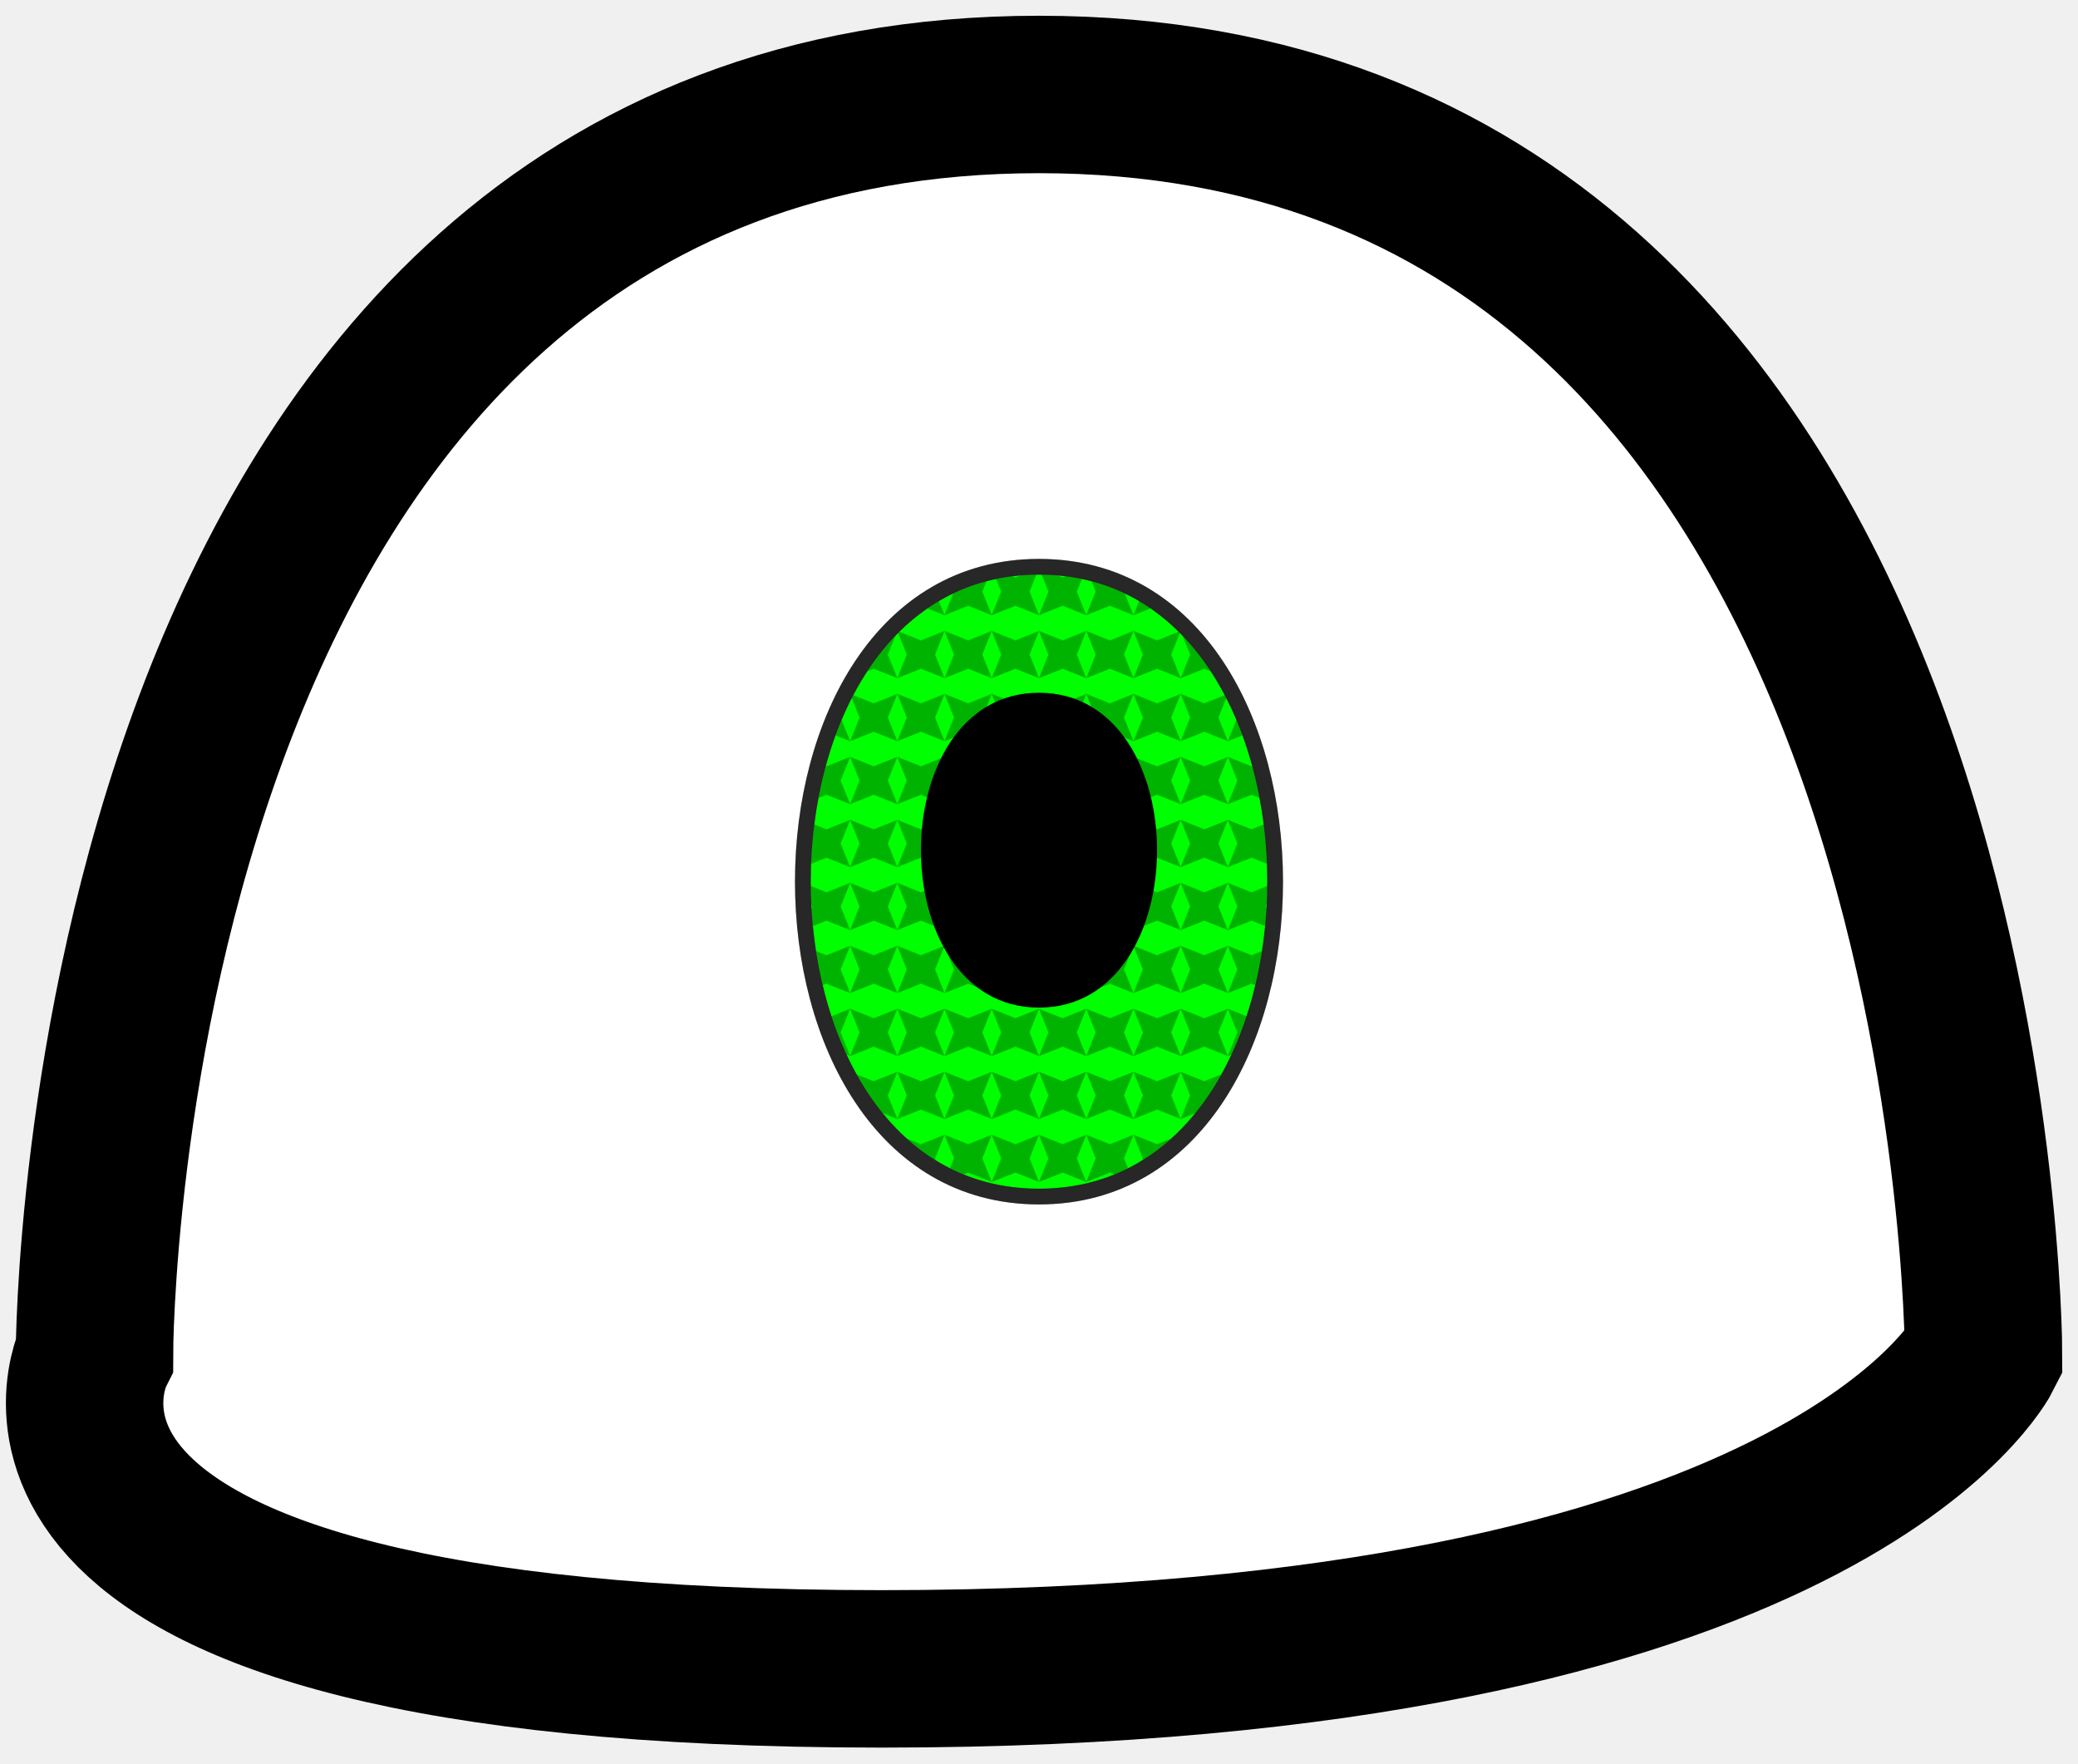
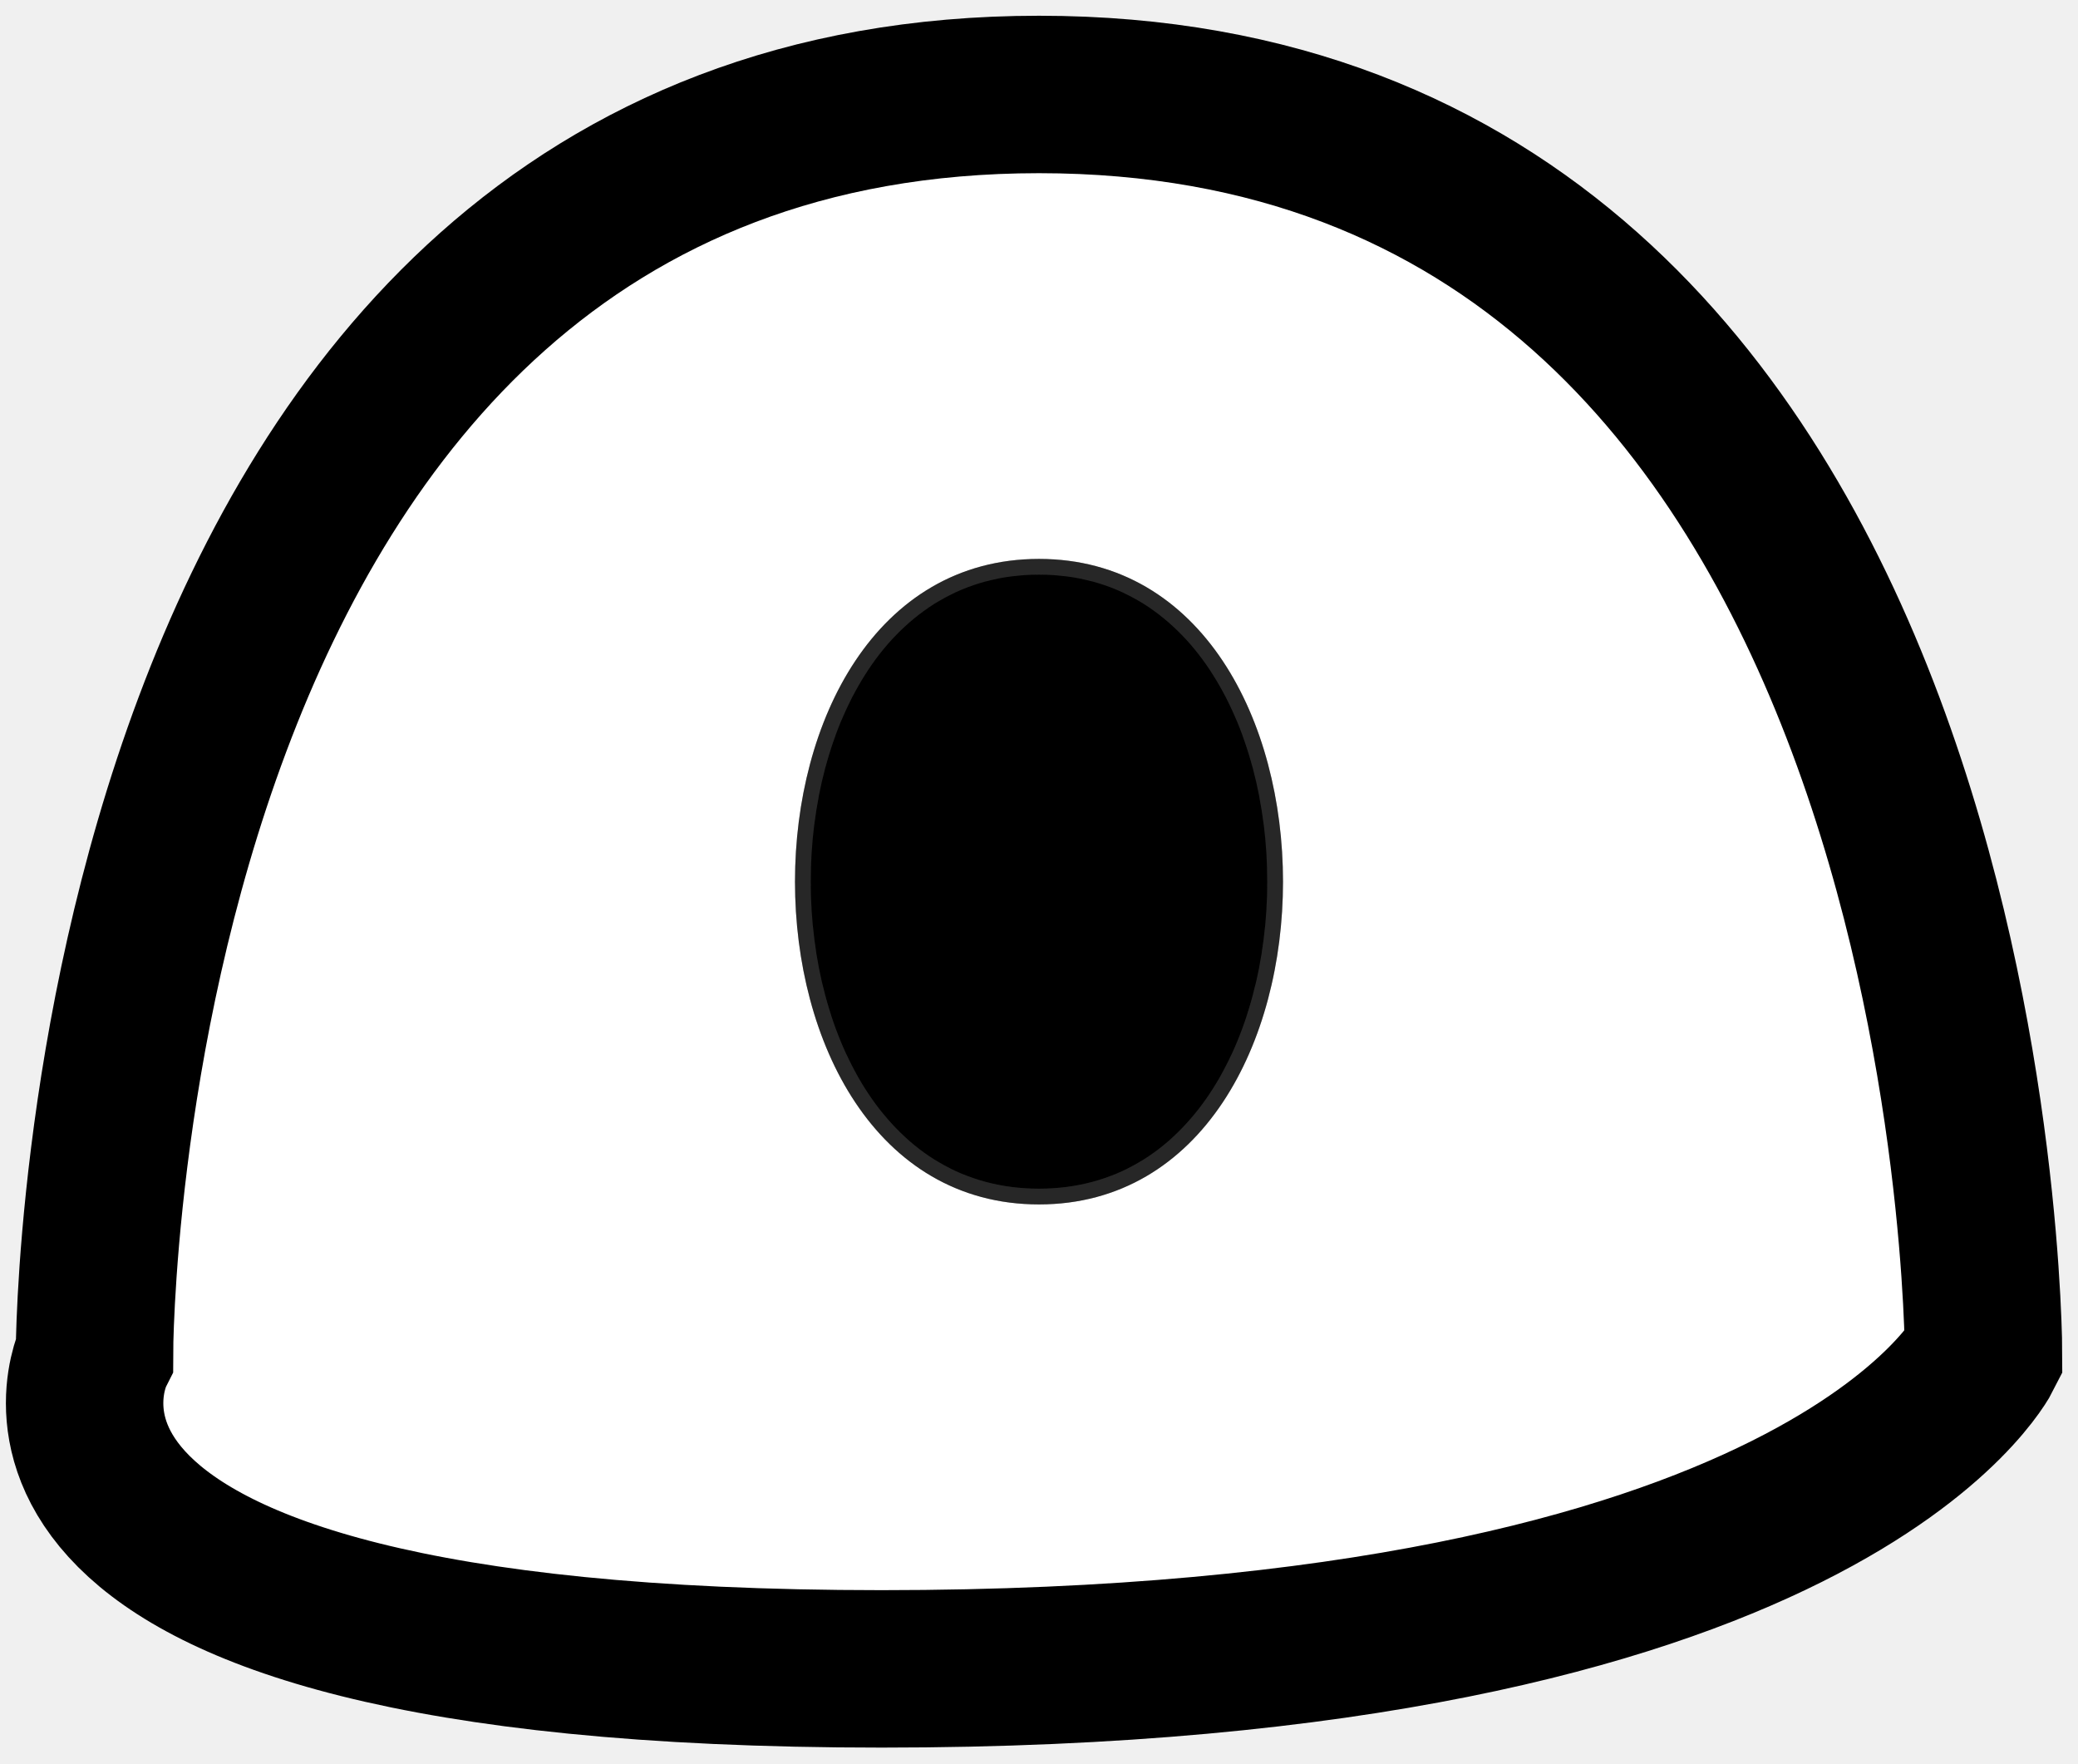
<svg xmlns="http://www.w3.org/2000/svg" viewBox="0 0 66 56" width="66" height="56">
  <defs>
-     <radialGradient id="eyeGradient">
-       <stop offset="40%" stop-color="black" />
-       <stop offset="60%" stop-color="lime" />
-     </radialGradient>
    <pattern id="star" viewBox="0,0,10,10" width="0.1" height="0.1">
      <polygon points="0,0 2,5 0,10 5,8 10,10 8,5 10,0 5,2" />
    </pattern>
  </defs>
  <style>
		tspan { white-space:pre }
		.shp0 { fill: #ffffff;stroke: #000000;stroke-width: 5 } 
- 		.eyeColor { fill: lime;stroke:#272727;stroke-width:0.5} 
+ 		.eyeColor { fill: $[eyeColor];stroke:#272727;stroke-width:0.5} 
	</style>
  <g id="eye1">
    <path class="shp0" d="M63 43C63 43 58 53 28 53C-2 53 3 43 3 43C3 43 3 3 33 3C63 3 63 43 63 43Z" />
    <path class="eyeColor" d="M33 38C23 38 23 18 33 18C43 18 43 38 33 38Z" />
    <path class="shp1" d="M33 32C28 32 28 22 33 22 38 22 38 32 33 32Z" />
    <path fill="url(#star)" opacity="0.3" stroke="#272727" stroke-width="0.5" d="M33 38C23 38 23 18 33 18C43 18 43 38 33 38Z" />
  </g>
</svg>
